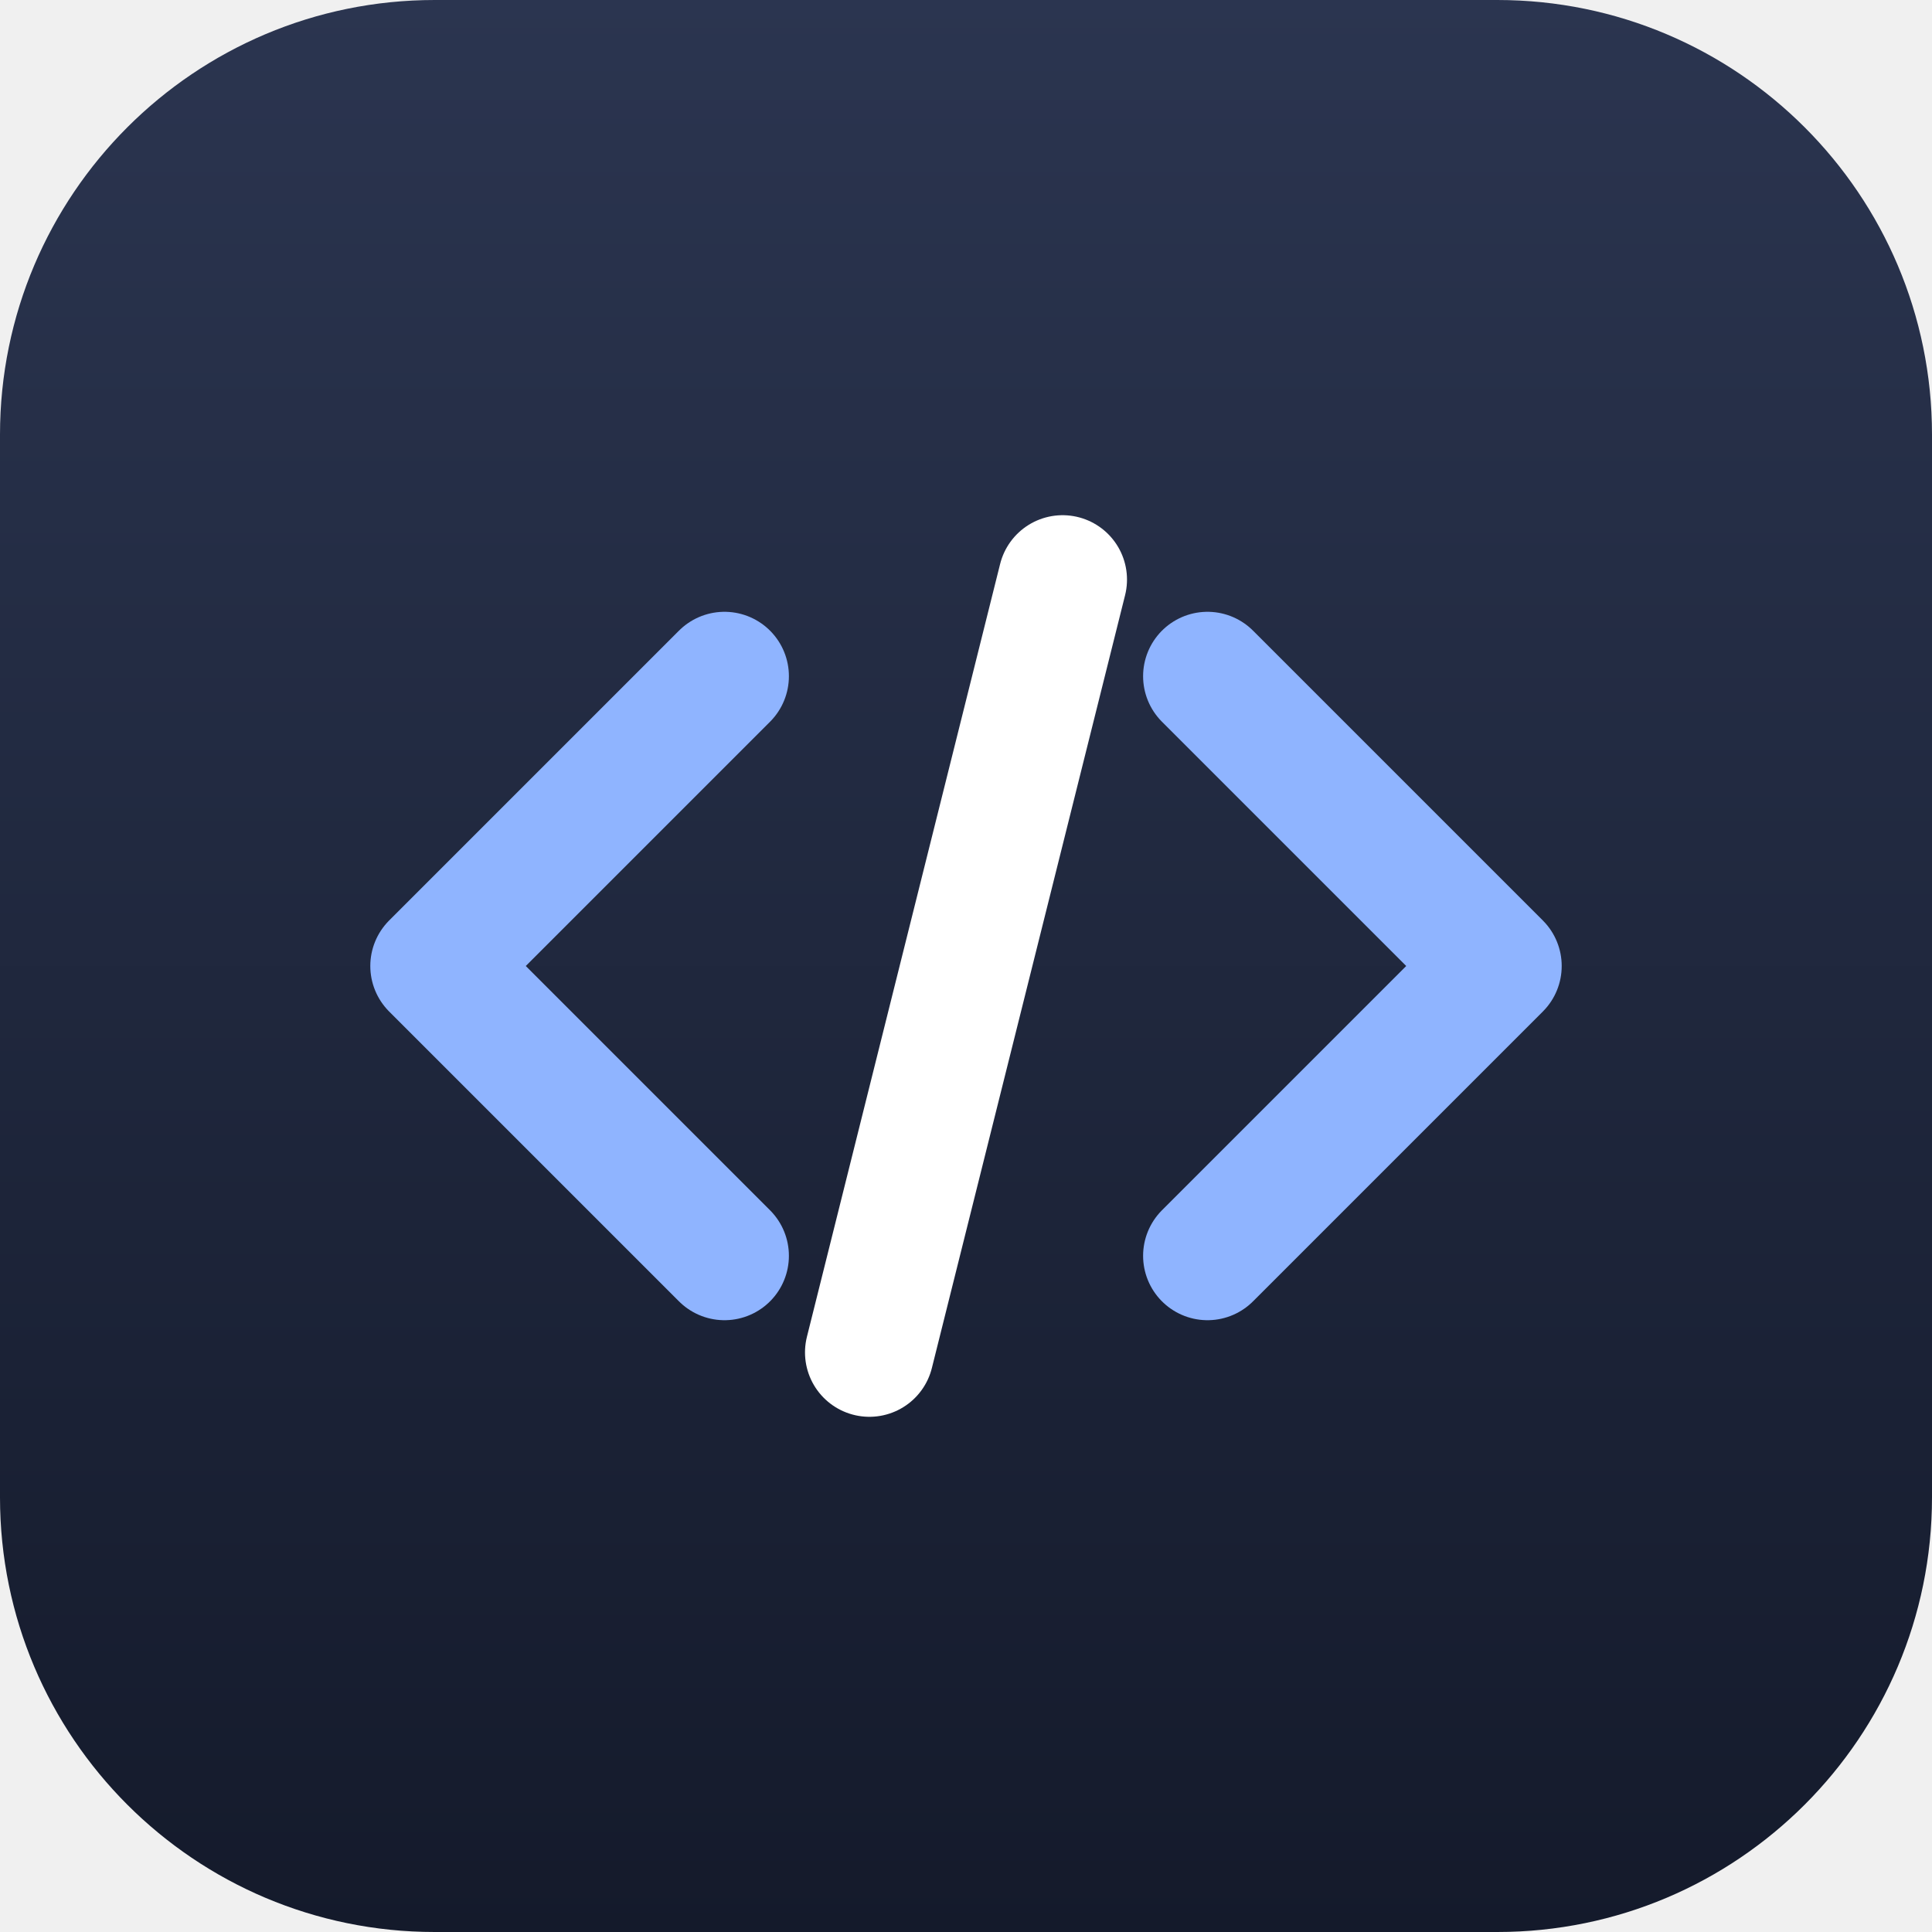
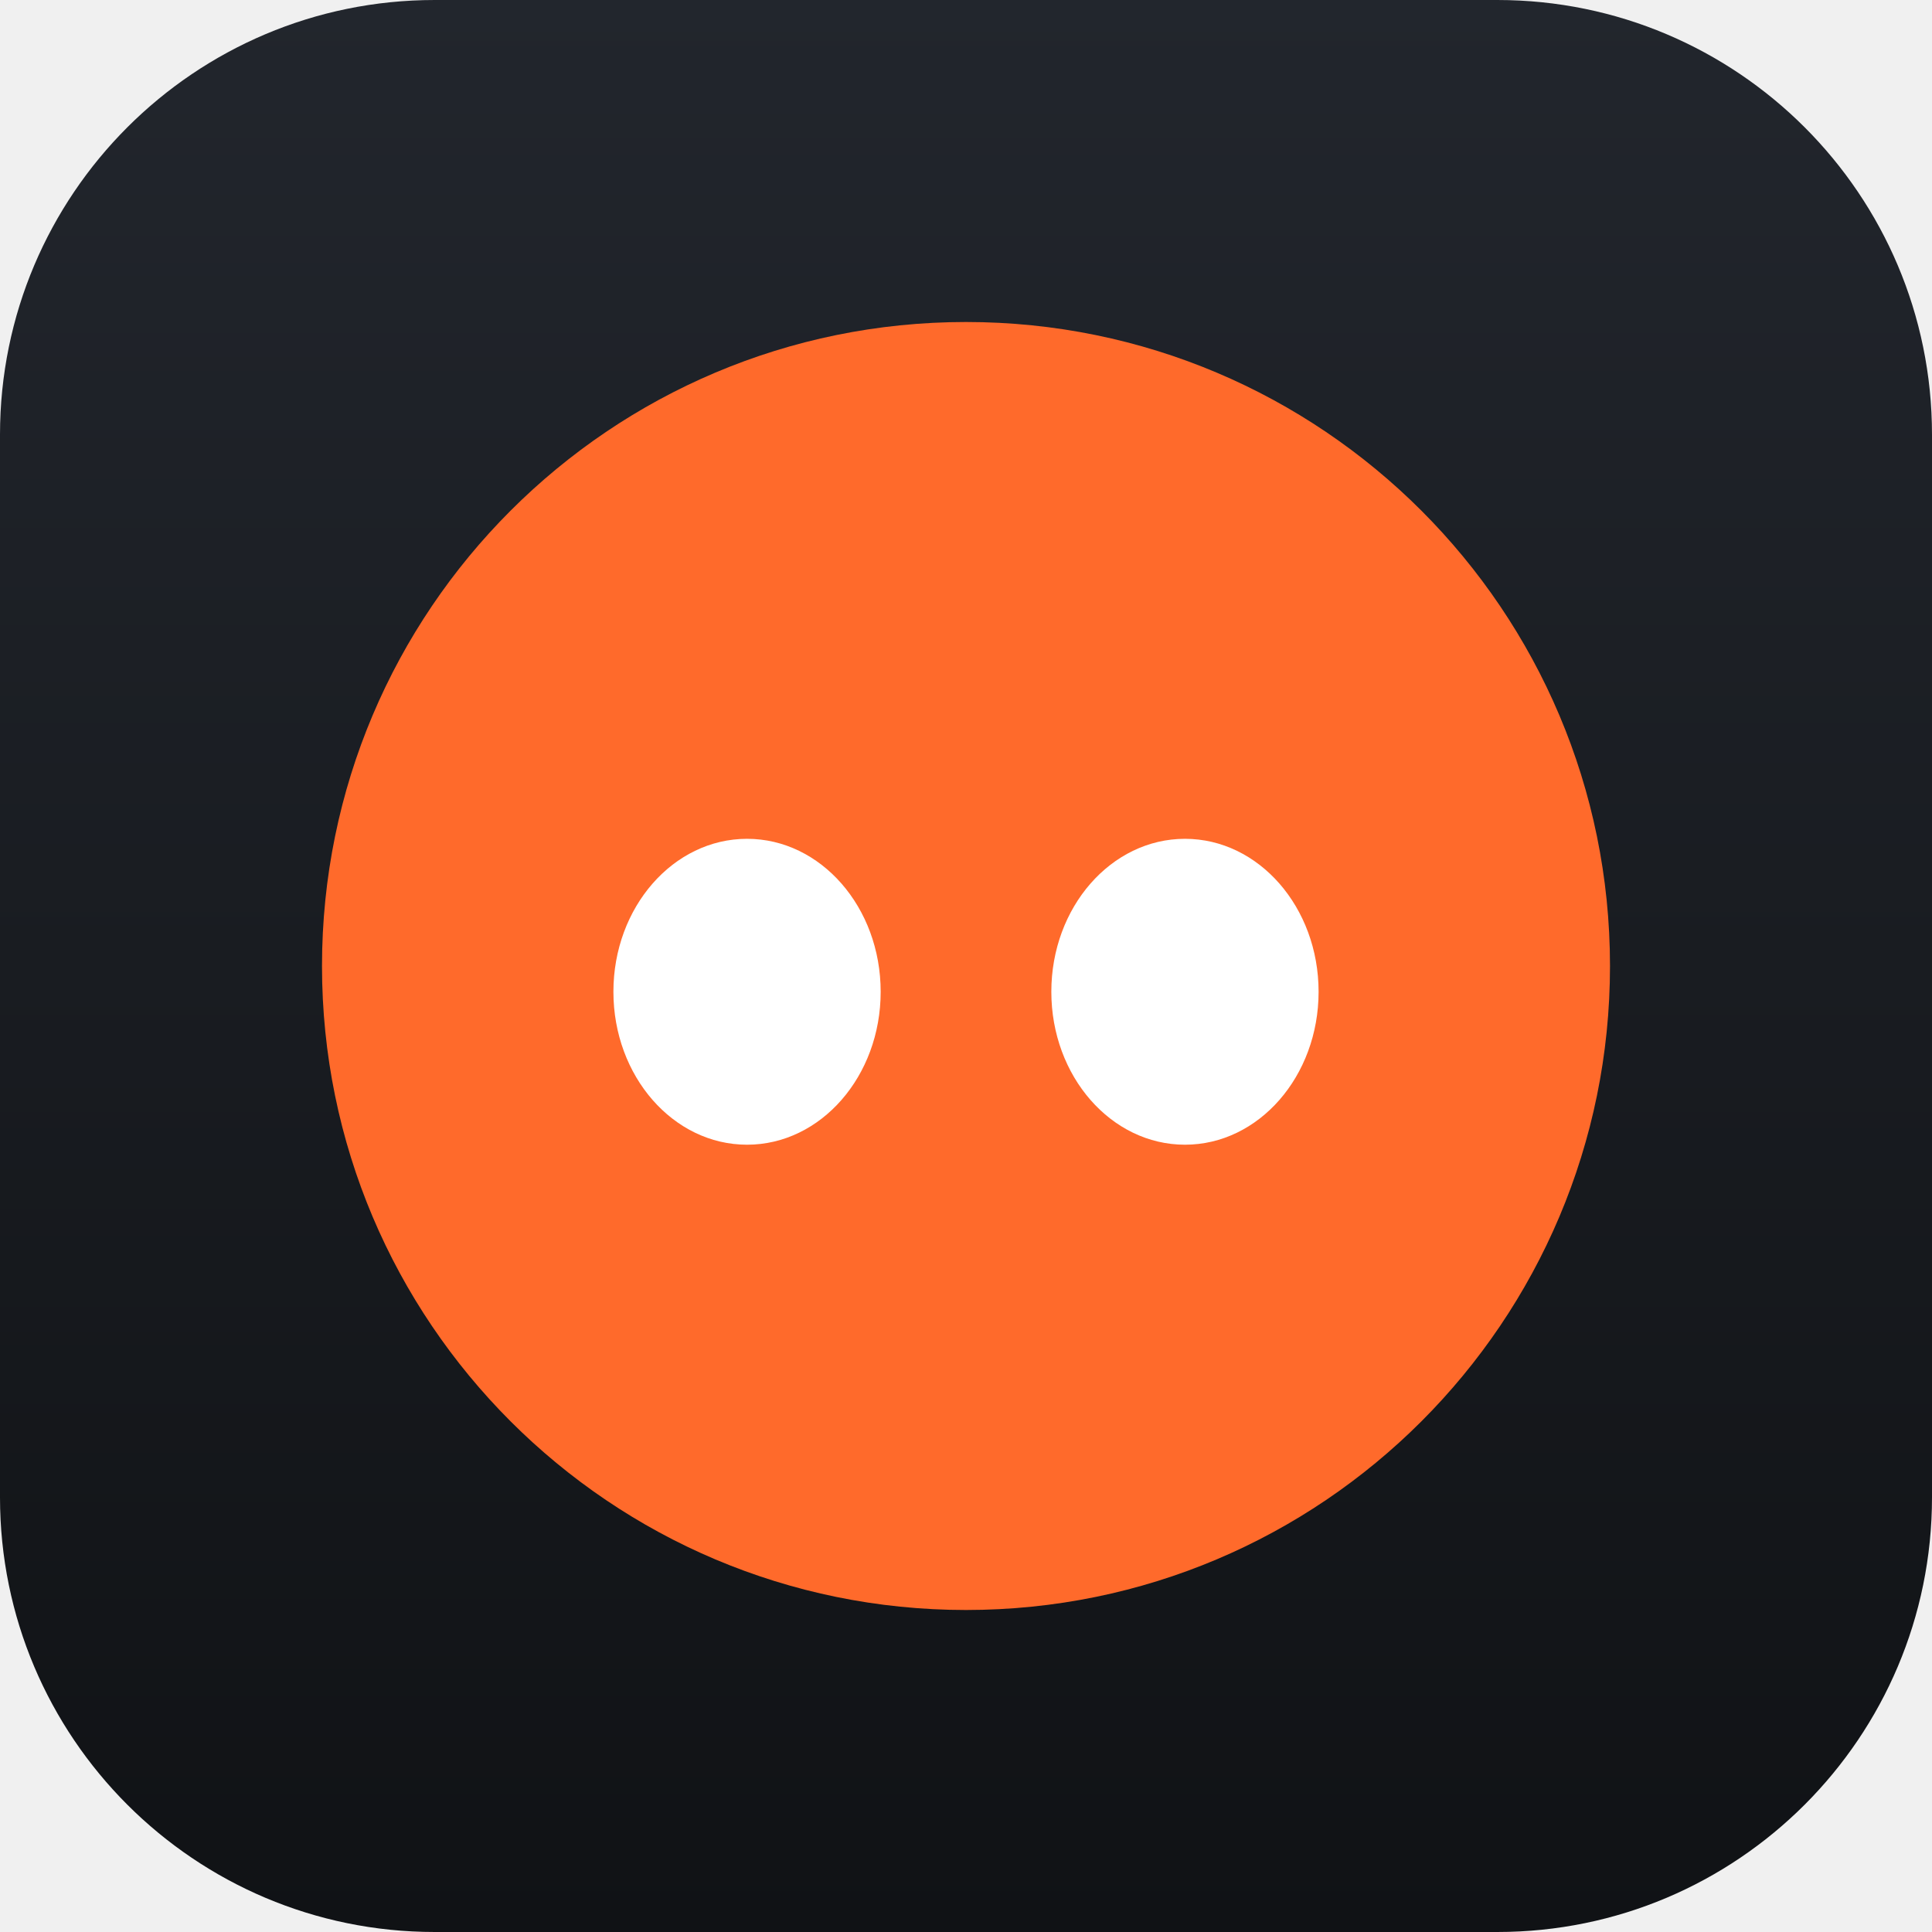
<svg xmlns="http://www.w3.org/2000/svg" viewBox="0 0 120 120">
  <defs>
    <linearGradient id="g" x1="0" y1="0" x2="0" y2="1">
-       <stop offset="0" stop-color="#2b3550" />
-       <stop offset="1" stop-color="#141a2b" />
+       <stop offset="0" stop-color="#22262d" />
+       <stop offset="1" stop-color="#101215" />
    </linearGradient>
  </defs>
  <rect width="120" height="120" rx="27" fill="url(#g)" />
-   <path d="M45 42 27 60l18 18M75 42l18 18-18 18" fill="none" stroke="#8fb4ff" stroke-width="8" stroke-linecap="round" stroke-linejoin="round" />
-   <path d="M66 36 54 84" stroke="#fff" stroke-width="8" stroke-linecap="round" />
+   <circle cx="60" cy="60" r="40" fill="#ff6a2b" />
+   <ellipse cx="46.4" cy="61.6" rx="8.3" ry="9.5" fill="#fff" />
+   <ellipse cx="73.6" cy="61.6" rx="8.3" ry="9.5" fill="#fff" />
</svg>
